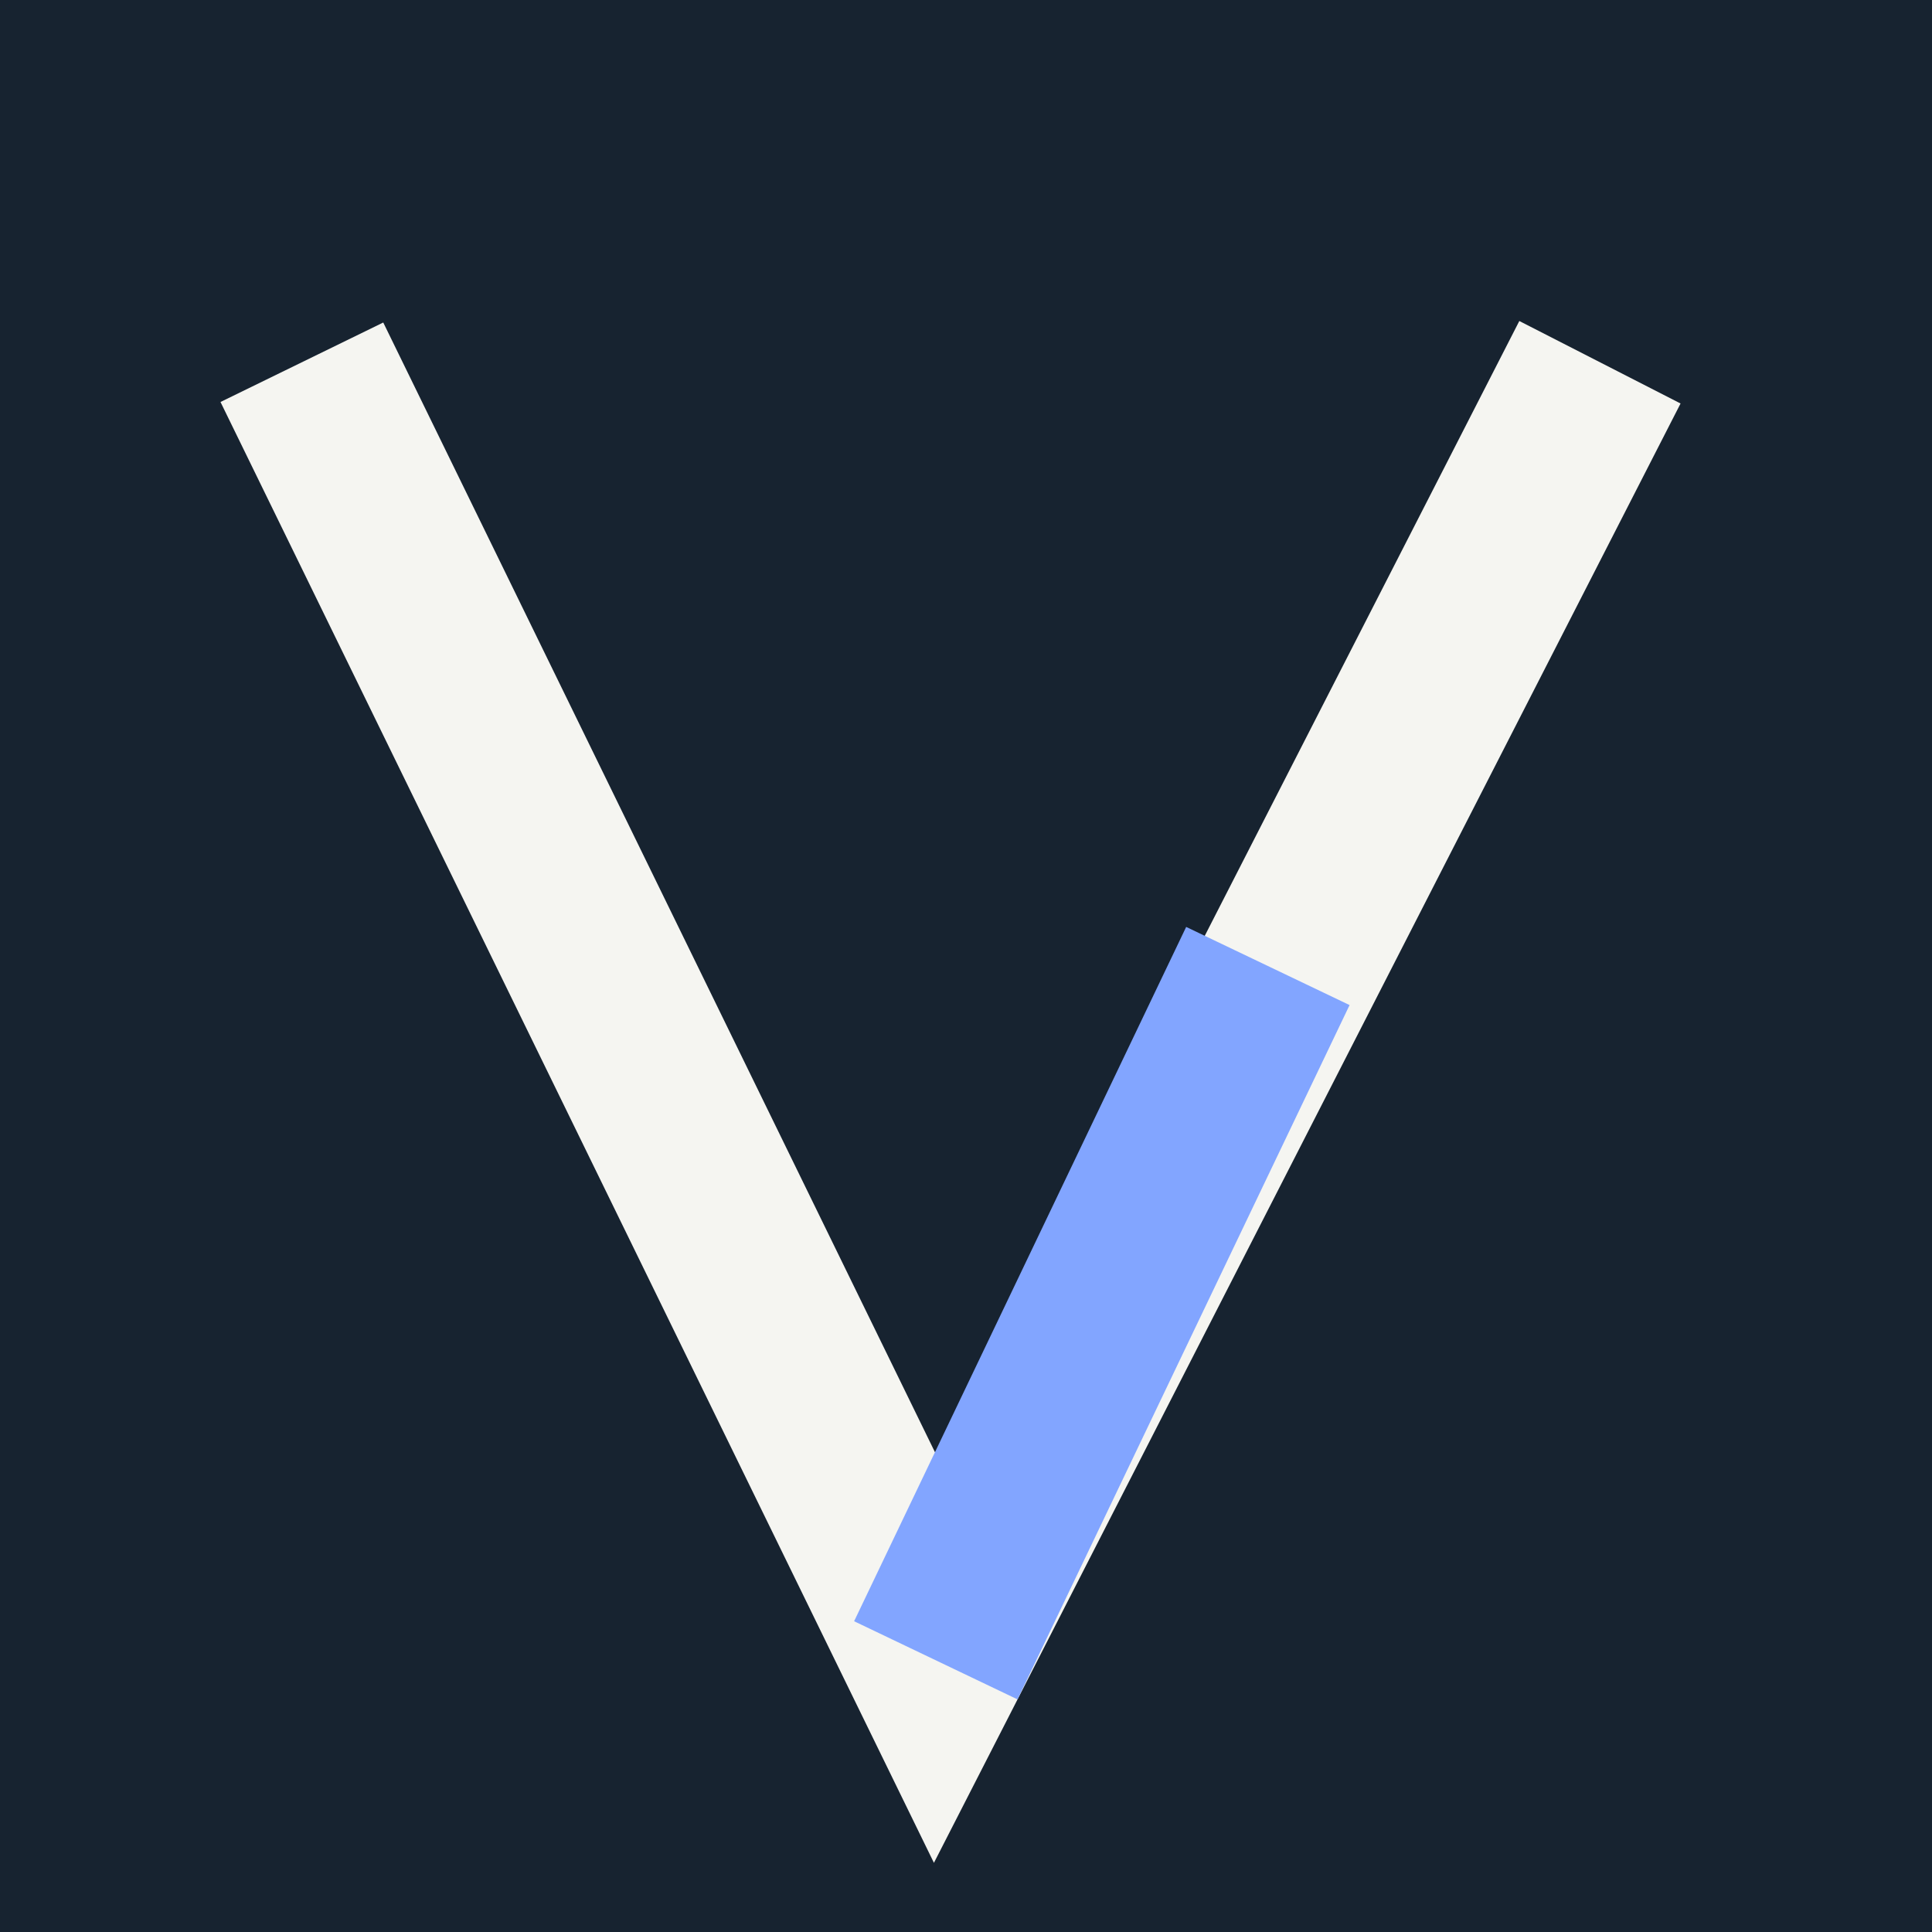
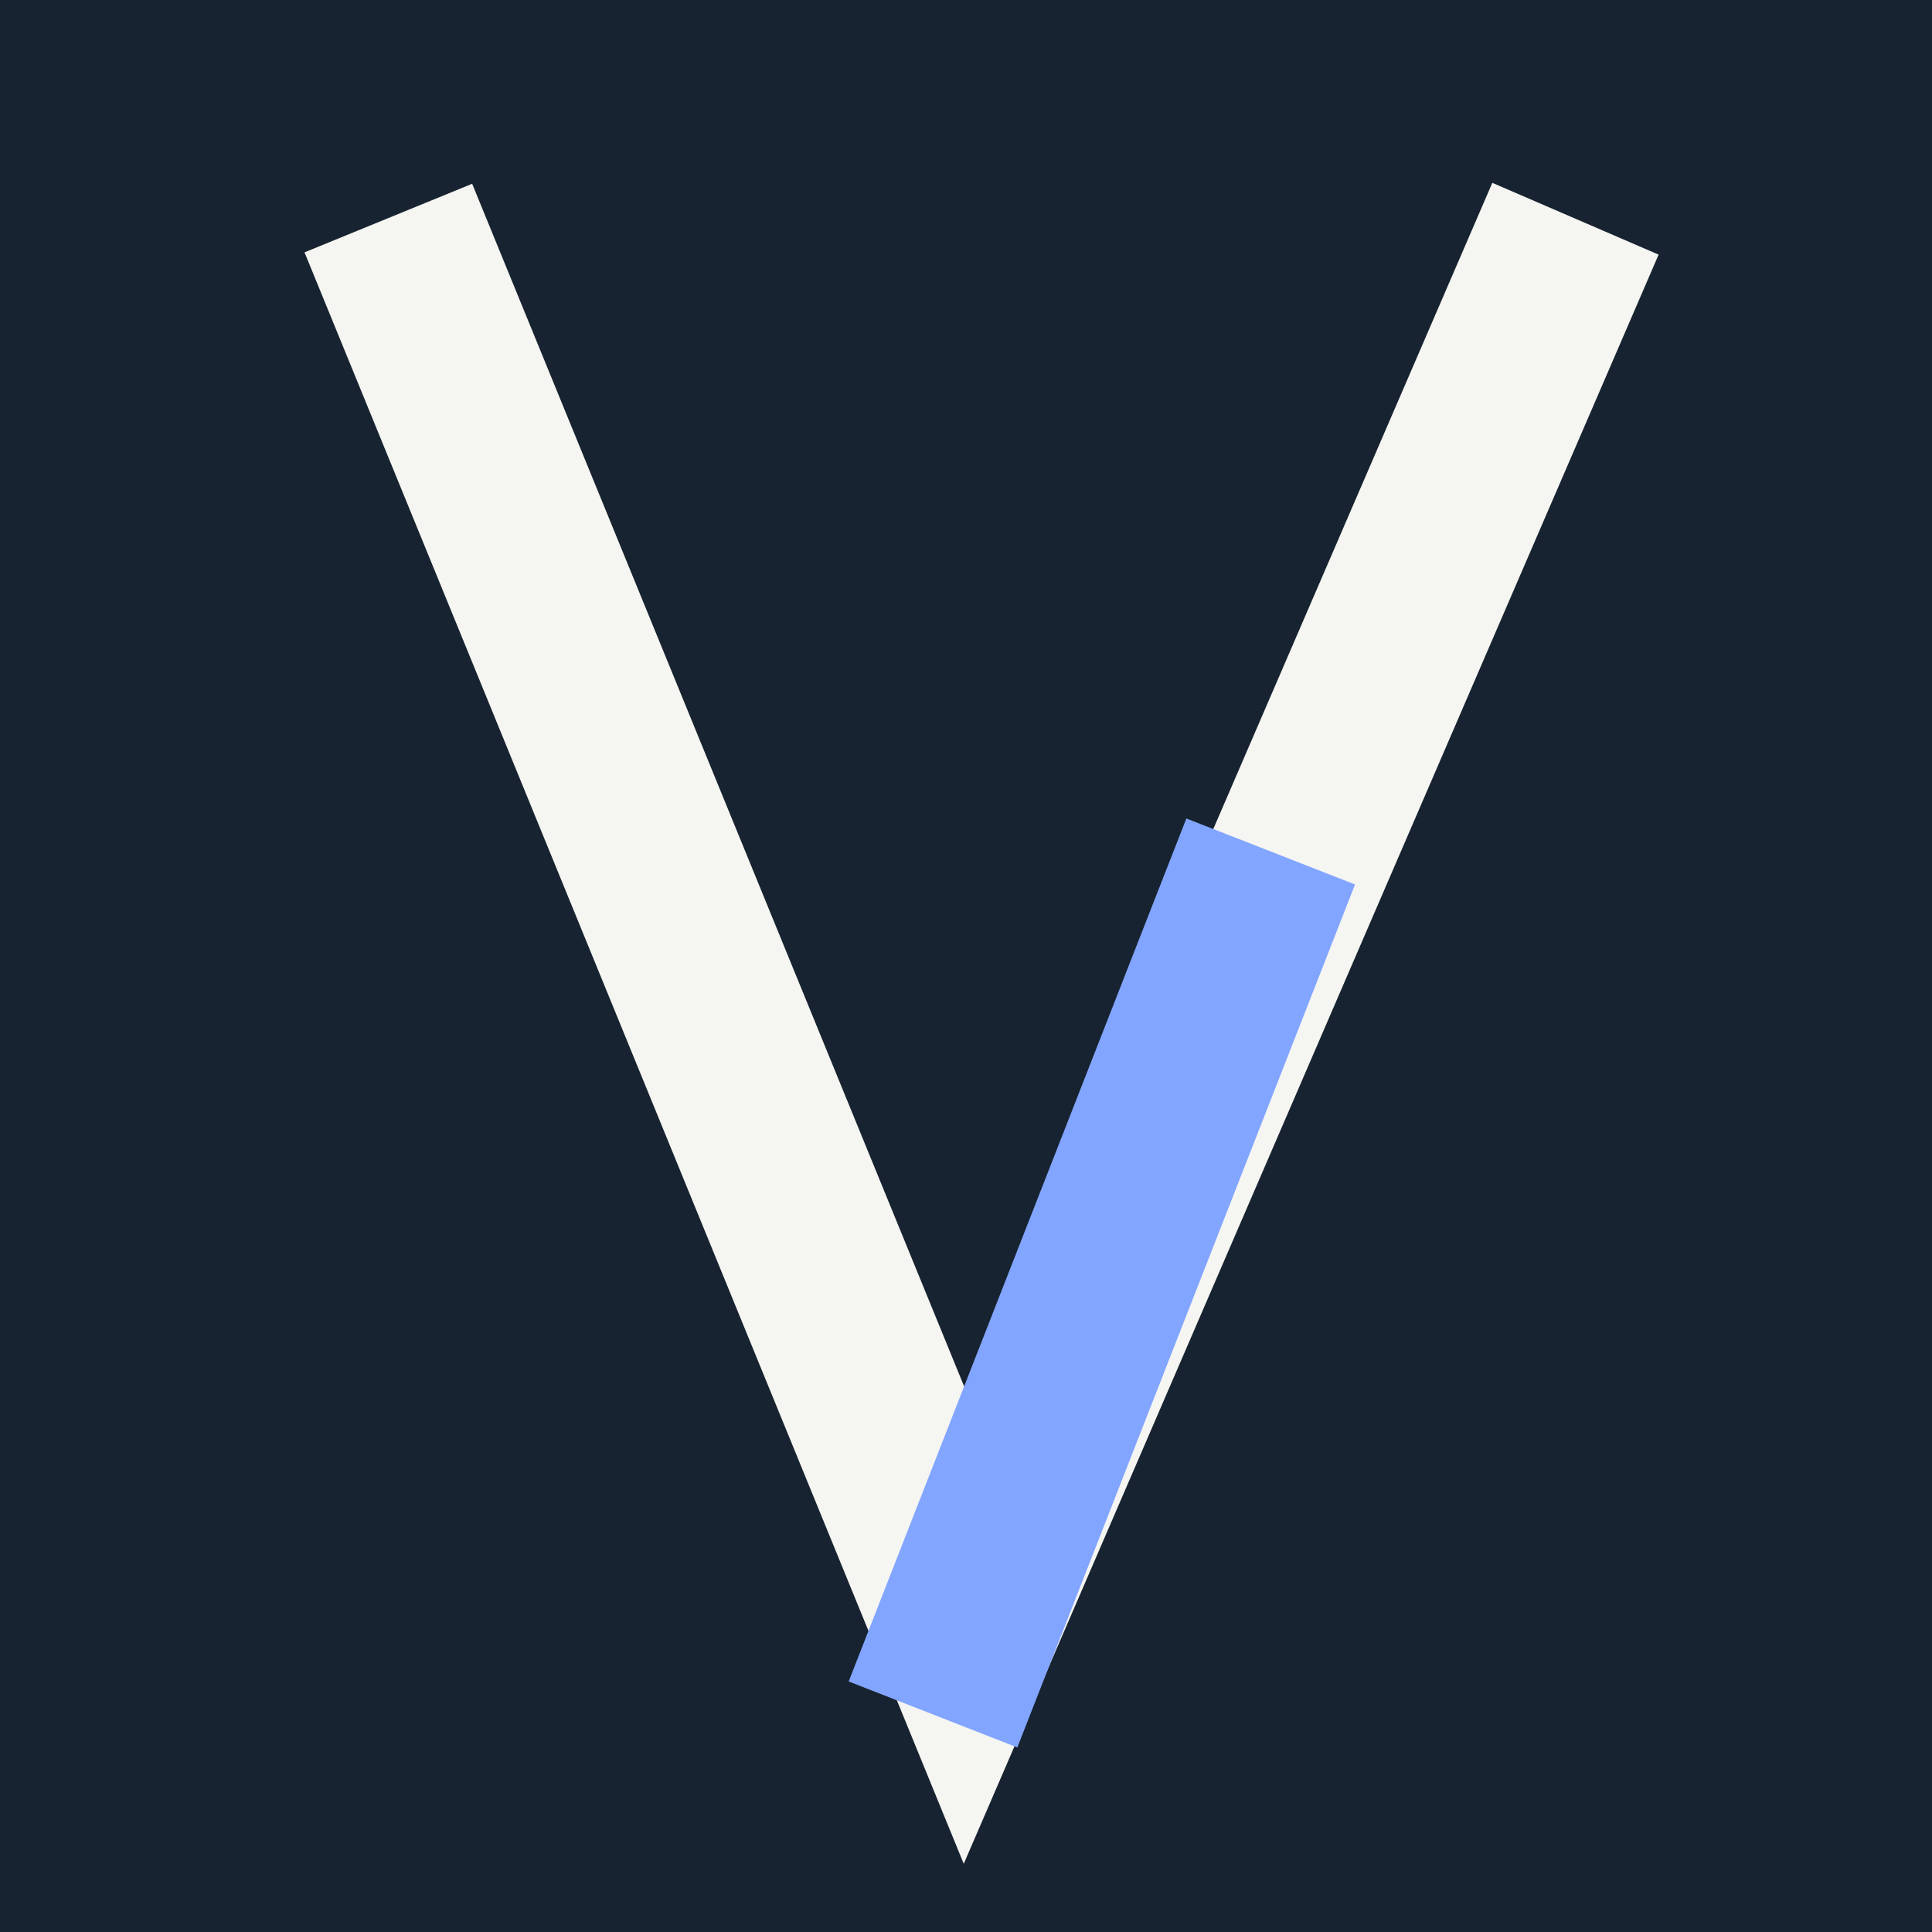
- <svg xmlns="http://www.w3.org/2000/svg" viewBox="0 0 64 64">
+ <svg xmlns="http://www.w3.org/2000/svg" width="64" height="64" viewBox="0 0 64 64" role="img" aria-label="VEYNOV V symbol">
  <rect width="64" height="64" fill="#172330" />
-   <path d="M10 12L31 55 53 12" fill="none" stroke="#F5F5F1" stroke-width="6" />
-   <path d="M31 55L42 32" fill="none" stroke="#82A5FF" stroke-width="6" />
+   <path d="M14 10L32 54 51 10" fill="none" stroke="#F5F5F1" stroke-width="6" stroke-linecap="square" stroke-linejoin="miter" />
+   <path d="M32 54L41 31" fill="none" stroke="#82A5FF" stroke-width="6" stroke-linecap="square" stroke-linejoin="miter" />
</svg>
